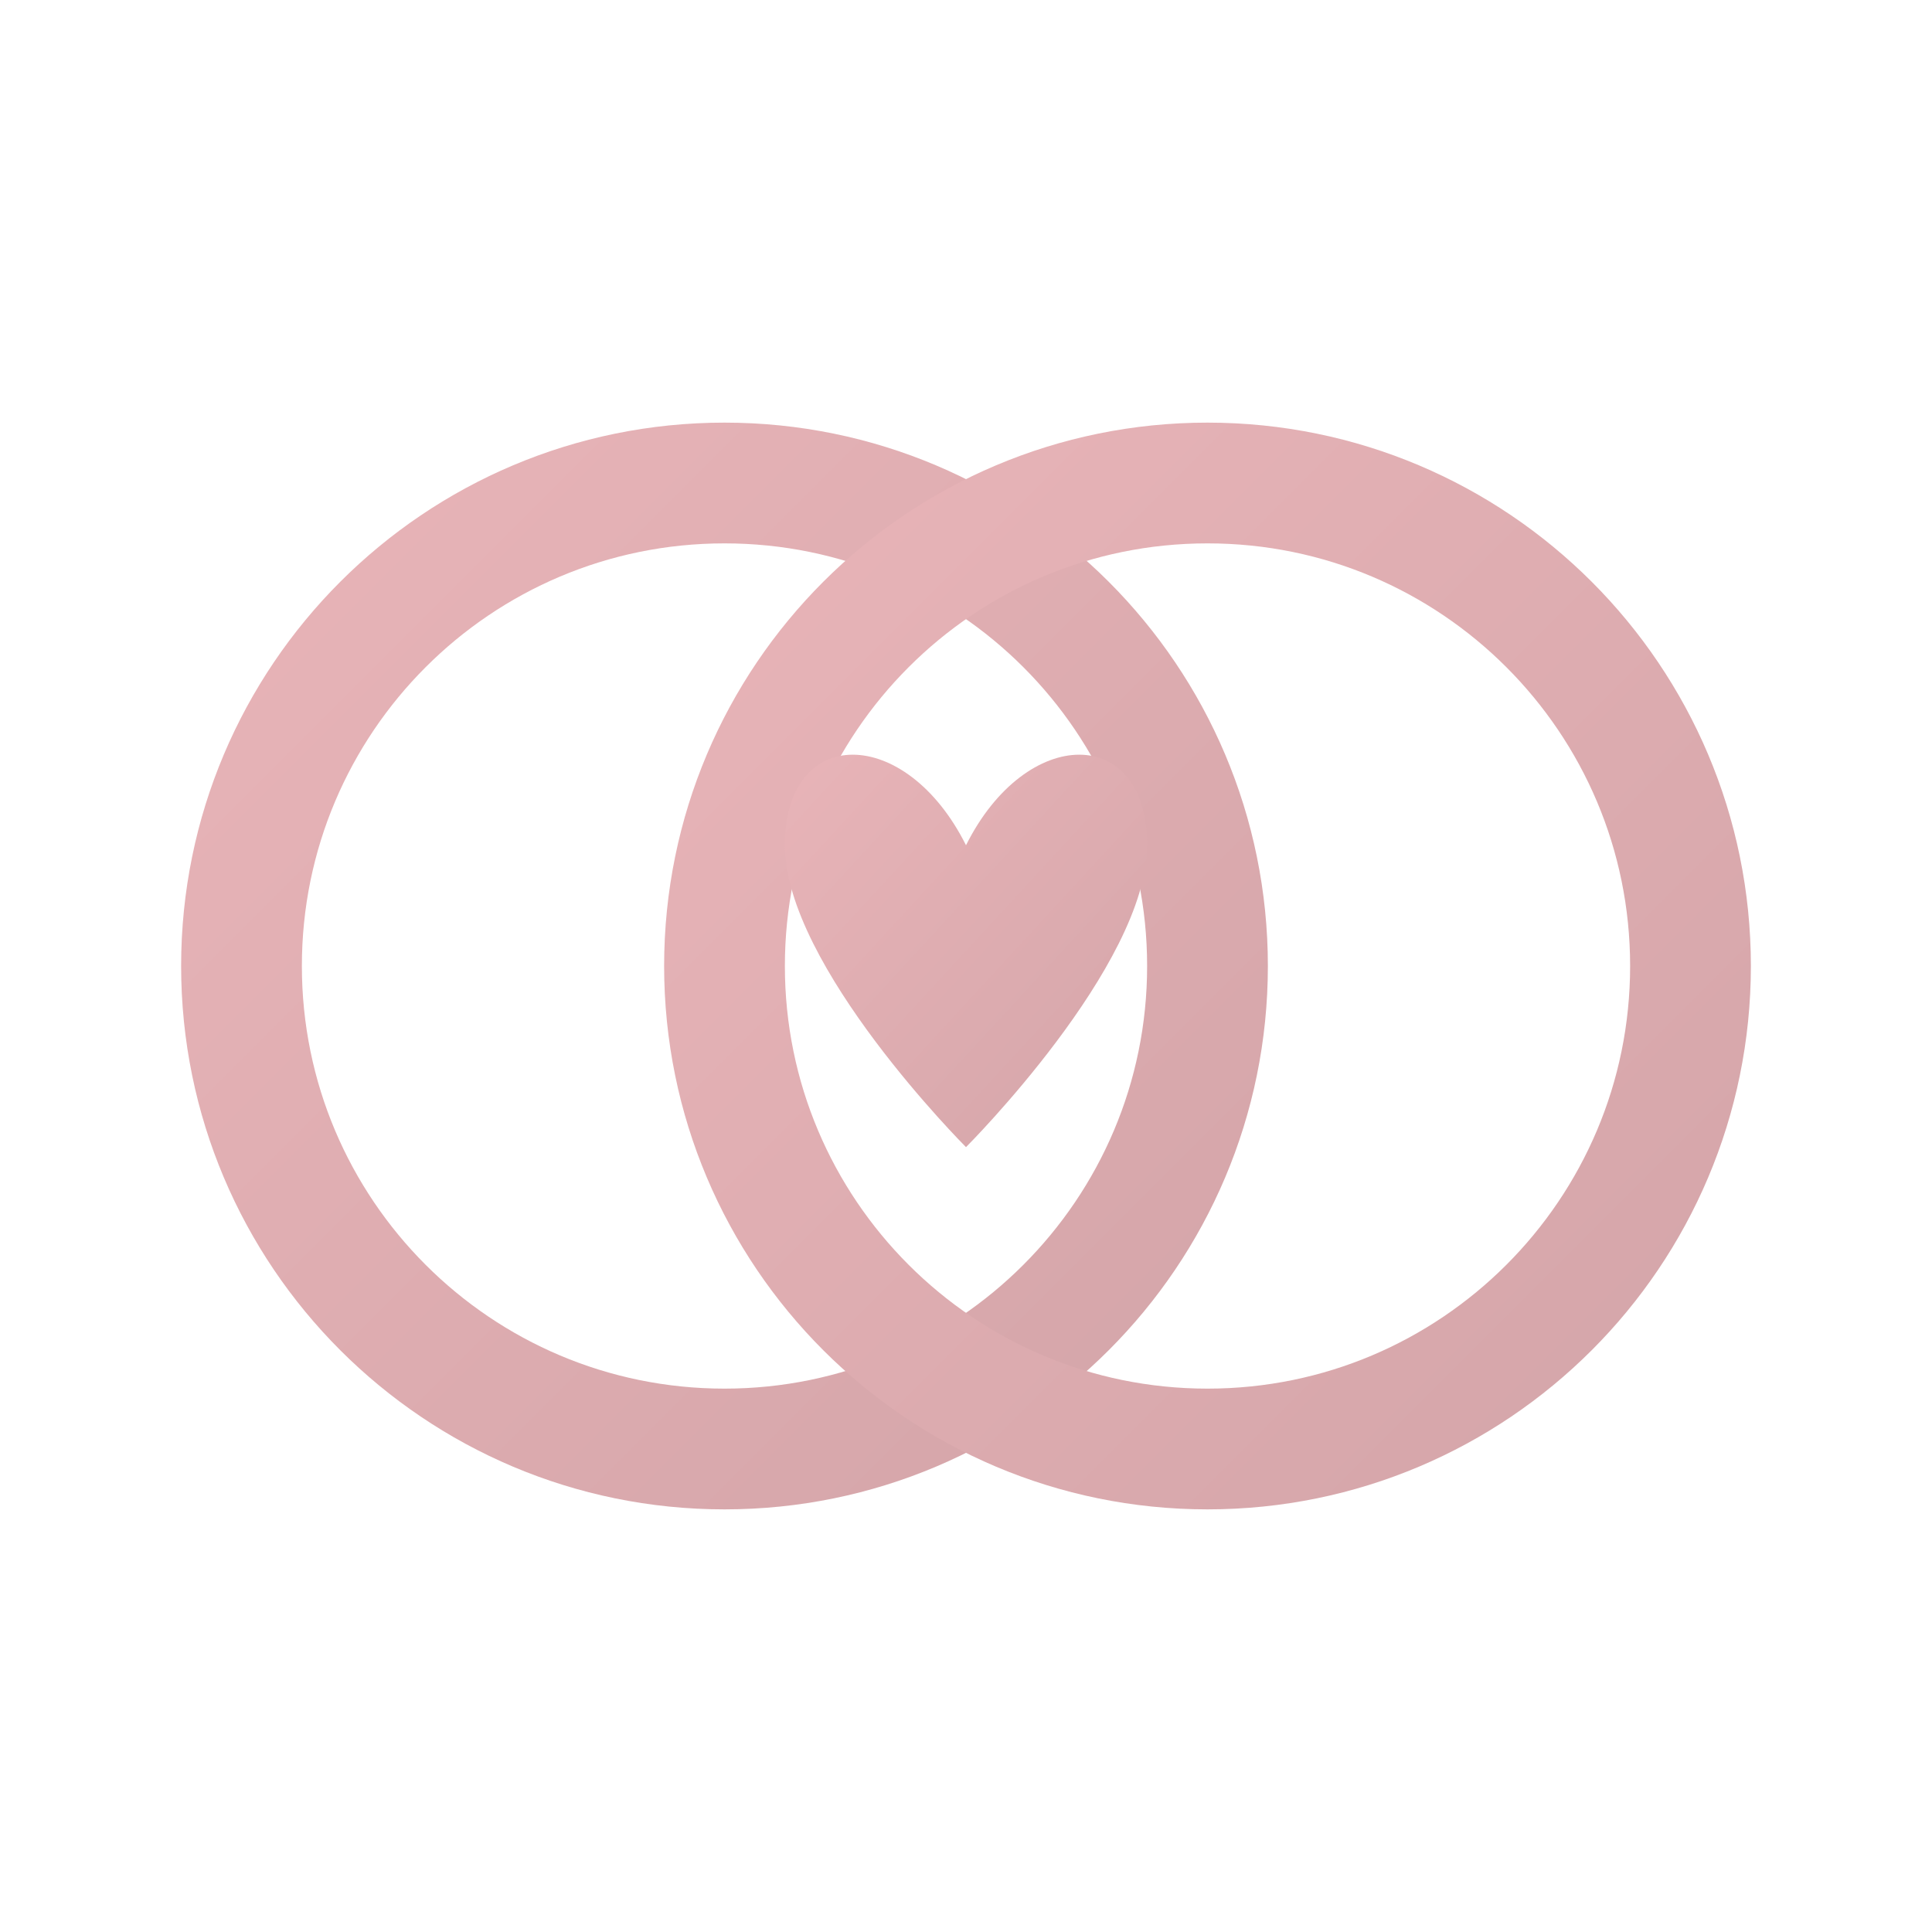
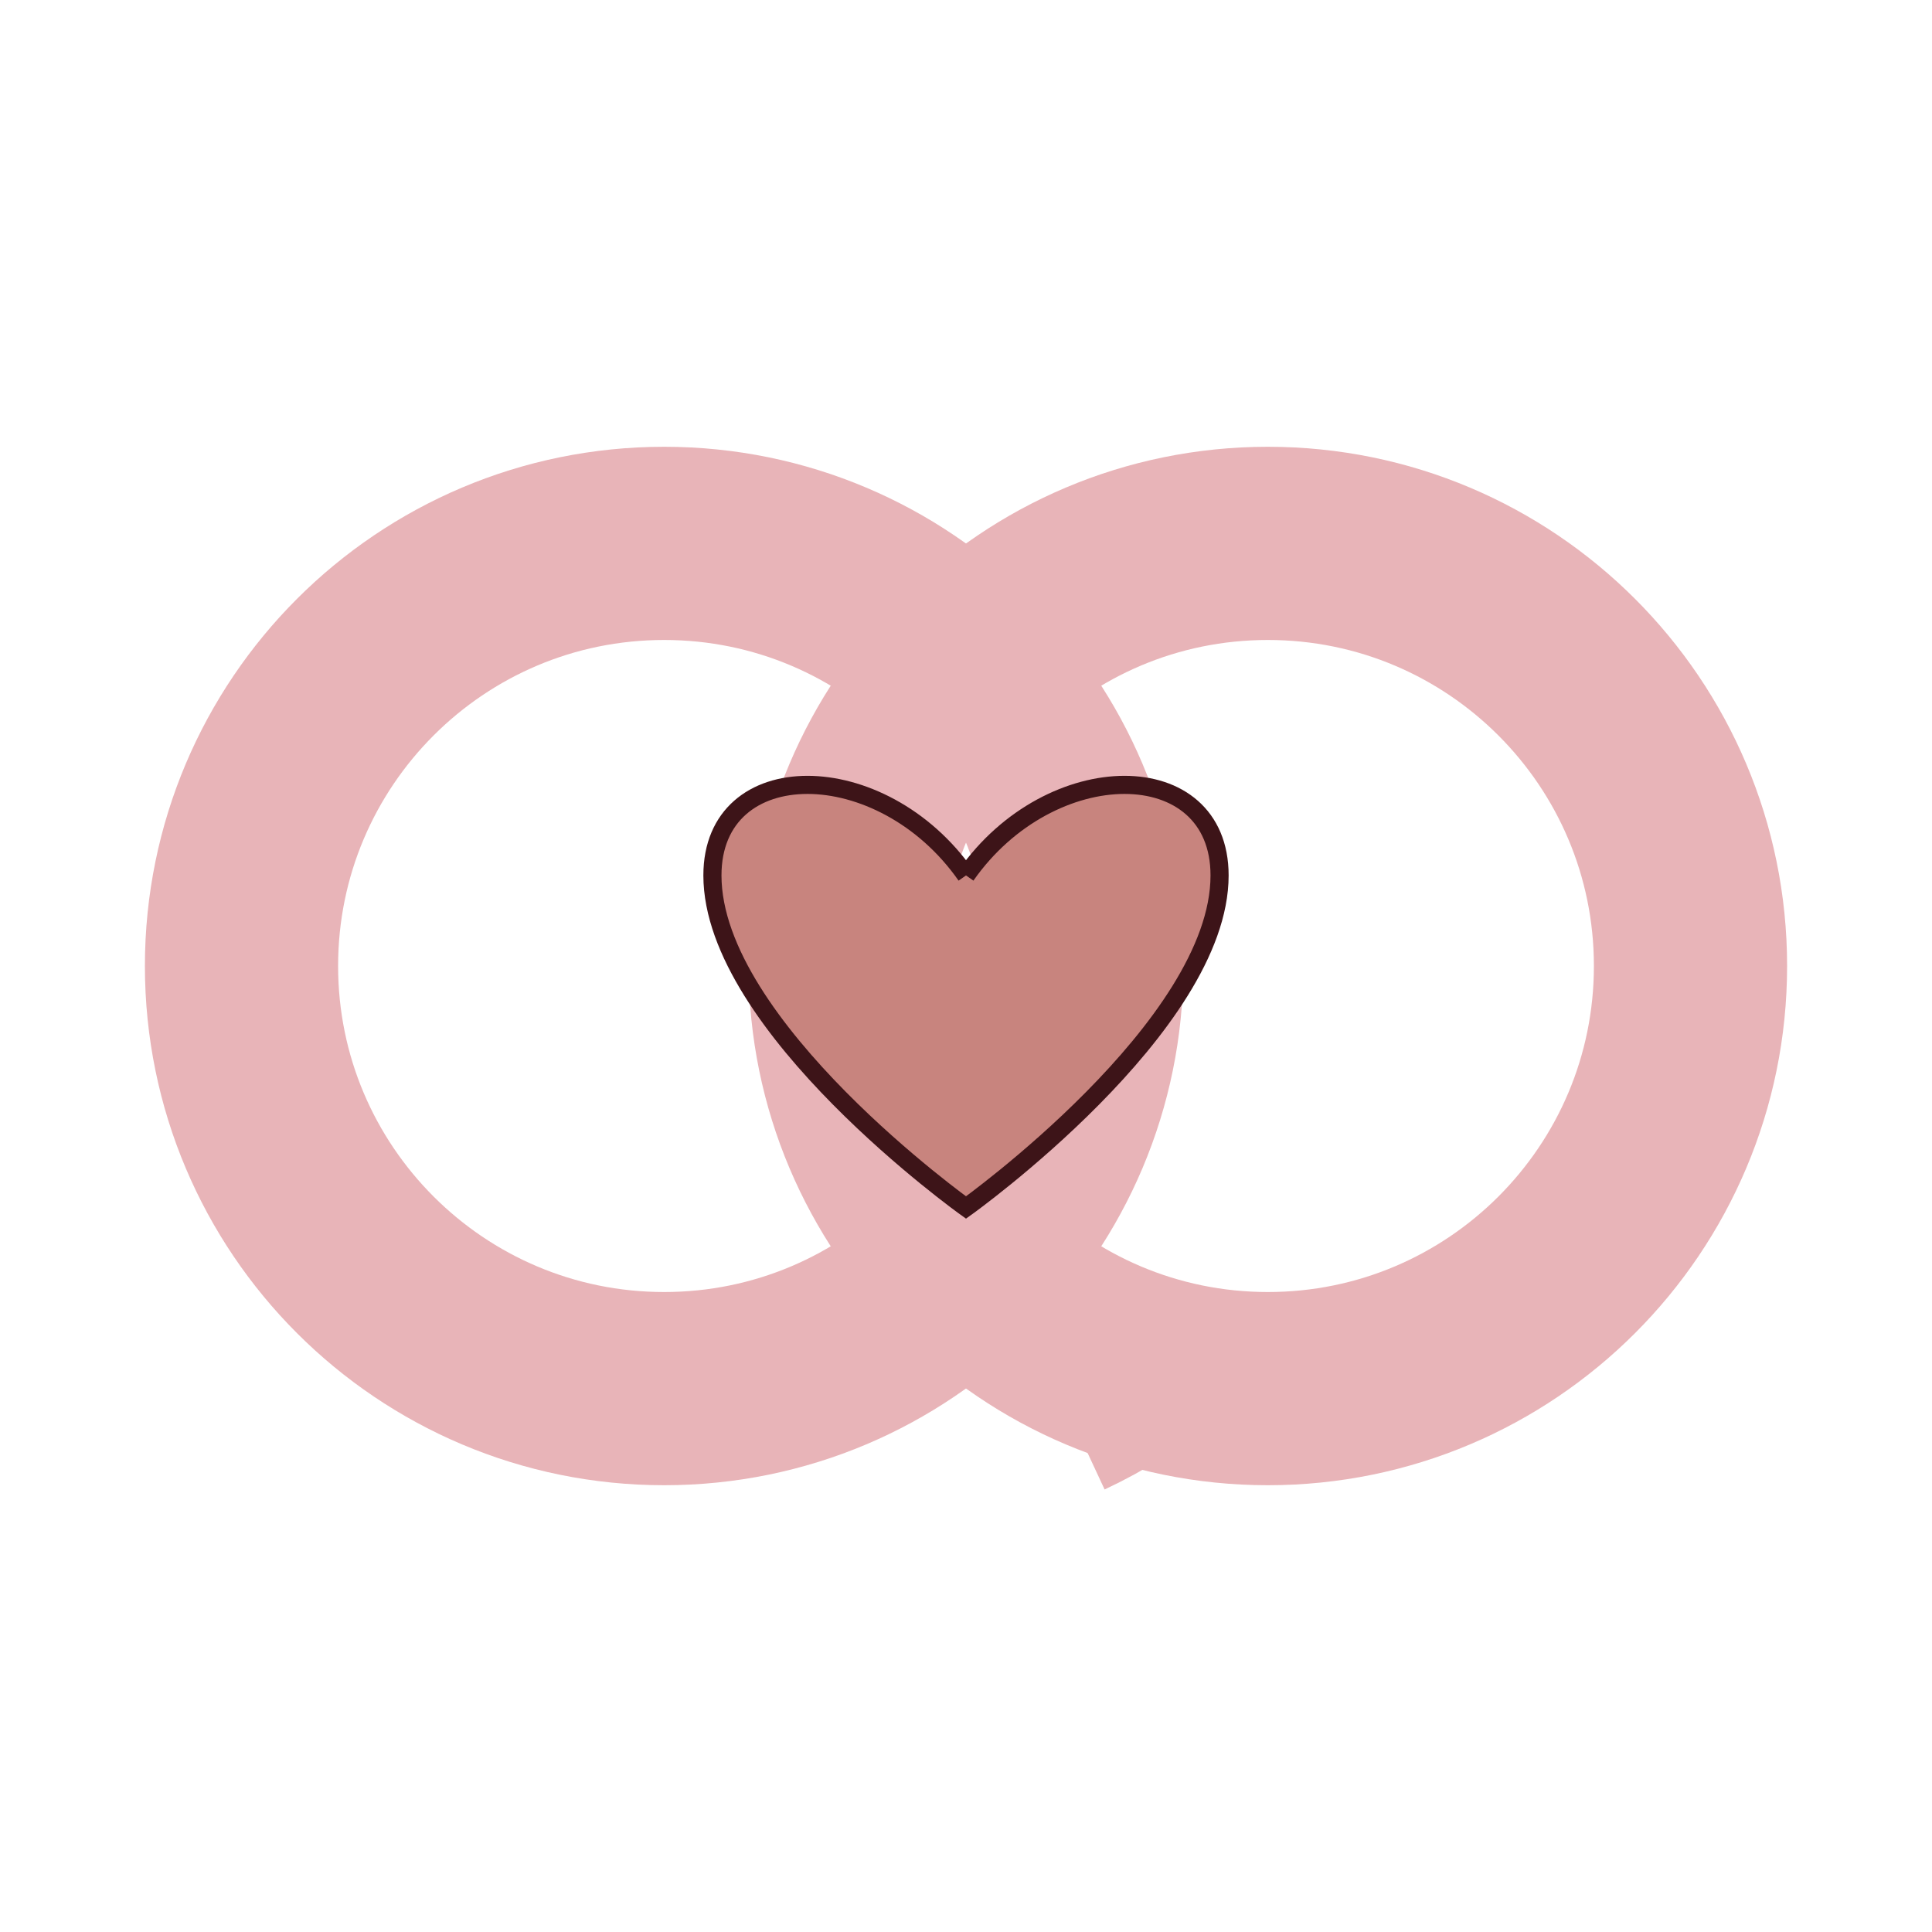
- <svg xmlns="http://www.w3.org/2000/svg" viewBox="0 0 64 64" fill="none">
-   <defs>
-     <linearGradient id="ringGradient" x1="0%" y1="0%" x2="100%" y2="100%">
-       <stop offset="0%" style="stop-color:#E8B4B8" />
-       <stop offset="100%" style="stop-color:#D4A5A9" />
-     </linearGradient>
-   </defs>
-   <g stroke="url(#ringGradient)" stroke-width="4" fill="none">
-     <circle cx="24" cy="32" r="16" />
-     <circle cx="40" cy="32" r="16" />
-   </g>
-   <path d="M32 28 C30 24, 26 24, 26 28 C26 32, 32 38, 32 38 C32 38, 38 32, 38 28 C38 24, 34 24, 32 28" fill="url(#ringGradient)" />
+ <svg xmlns="http://www.w3.org/2000/svg" viewBox="0 0 32 32" fill="none" role="img" aria-label="The Special Wedding">
+   <circle cx="11" cy="16" r="7" stroke="#E8B4B8" stroke-width="3.2" fill="none" />
+   <circle cx="21" cy="16" r="7" stroke="#E8B4B8" stroke-width="3.2" fill="none" />
+   <path d="M 19.16 22.24 A 7 7 0 0 1 17.62 23.22" stroke="#E8B4B8" stroke-width="3.2" fill="none" />
+   <path d="M16 14.5 C14.6 12.5, 11.8 12.5, 11.8 14.5 C11.8 17, 16 20, 16 20 C16 20, 20.2 17, 20.2 14.5 C20.2 12.5, 17.4 12.5, 16 14.5" fill="#C8847E" stroke="#3D1418" stroke-width="0.3" />
</svg>
